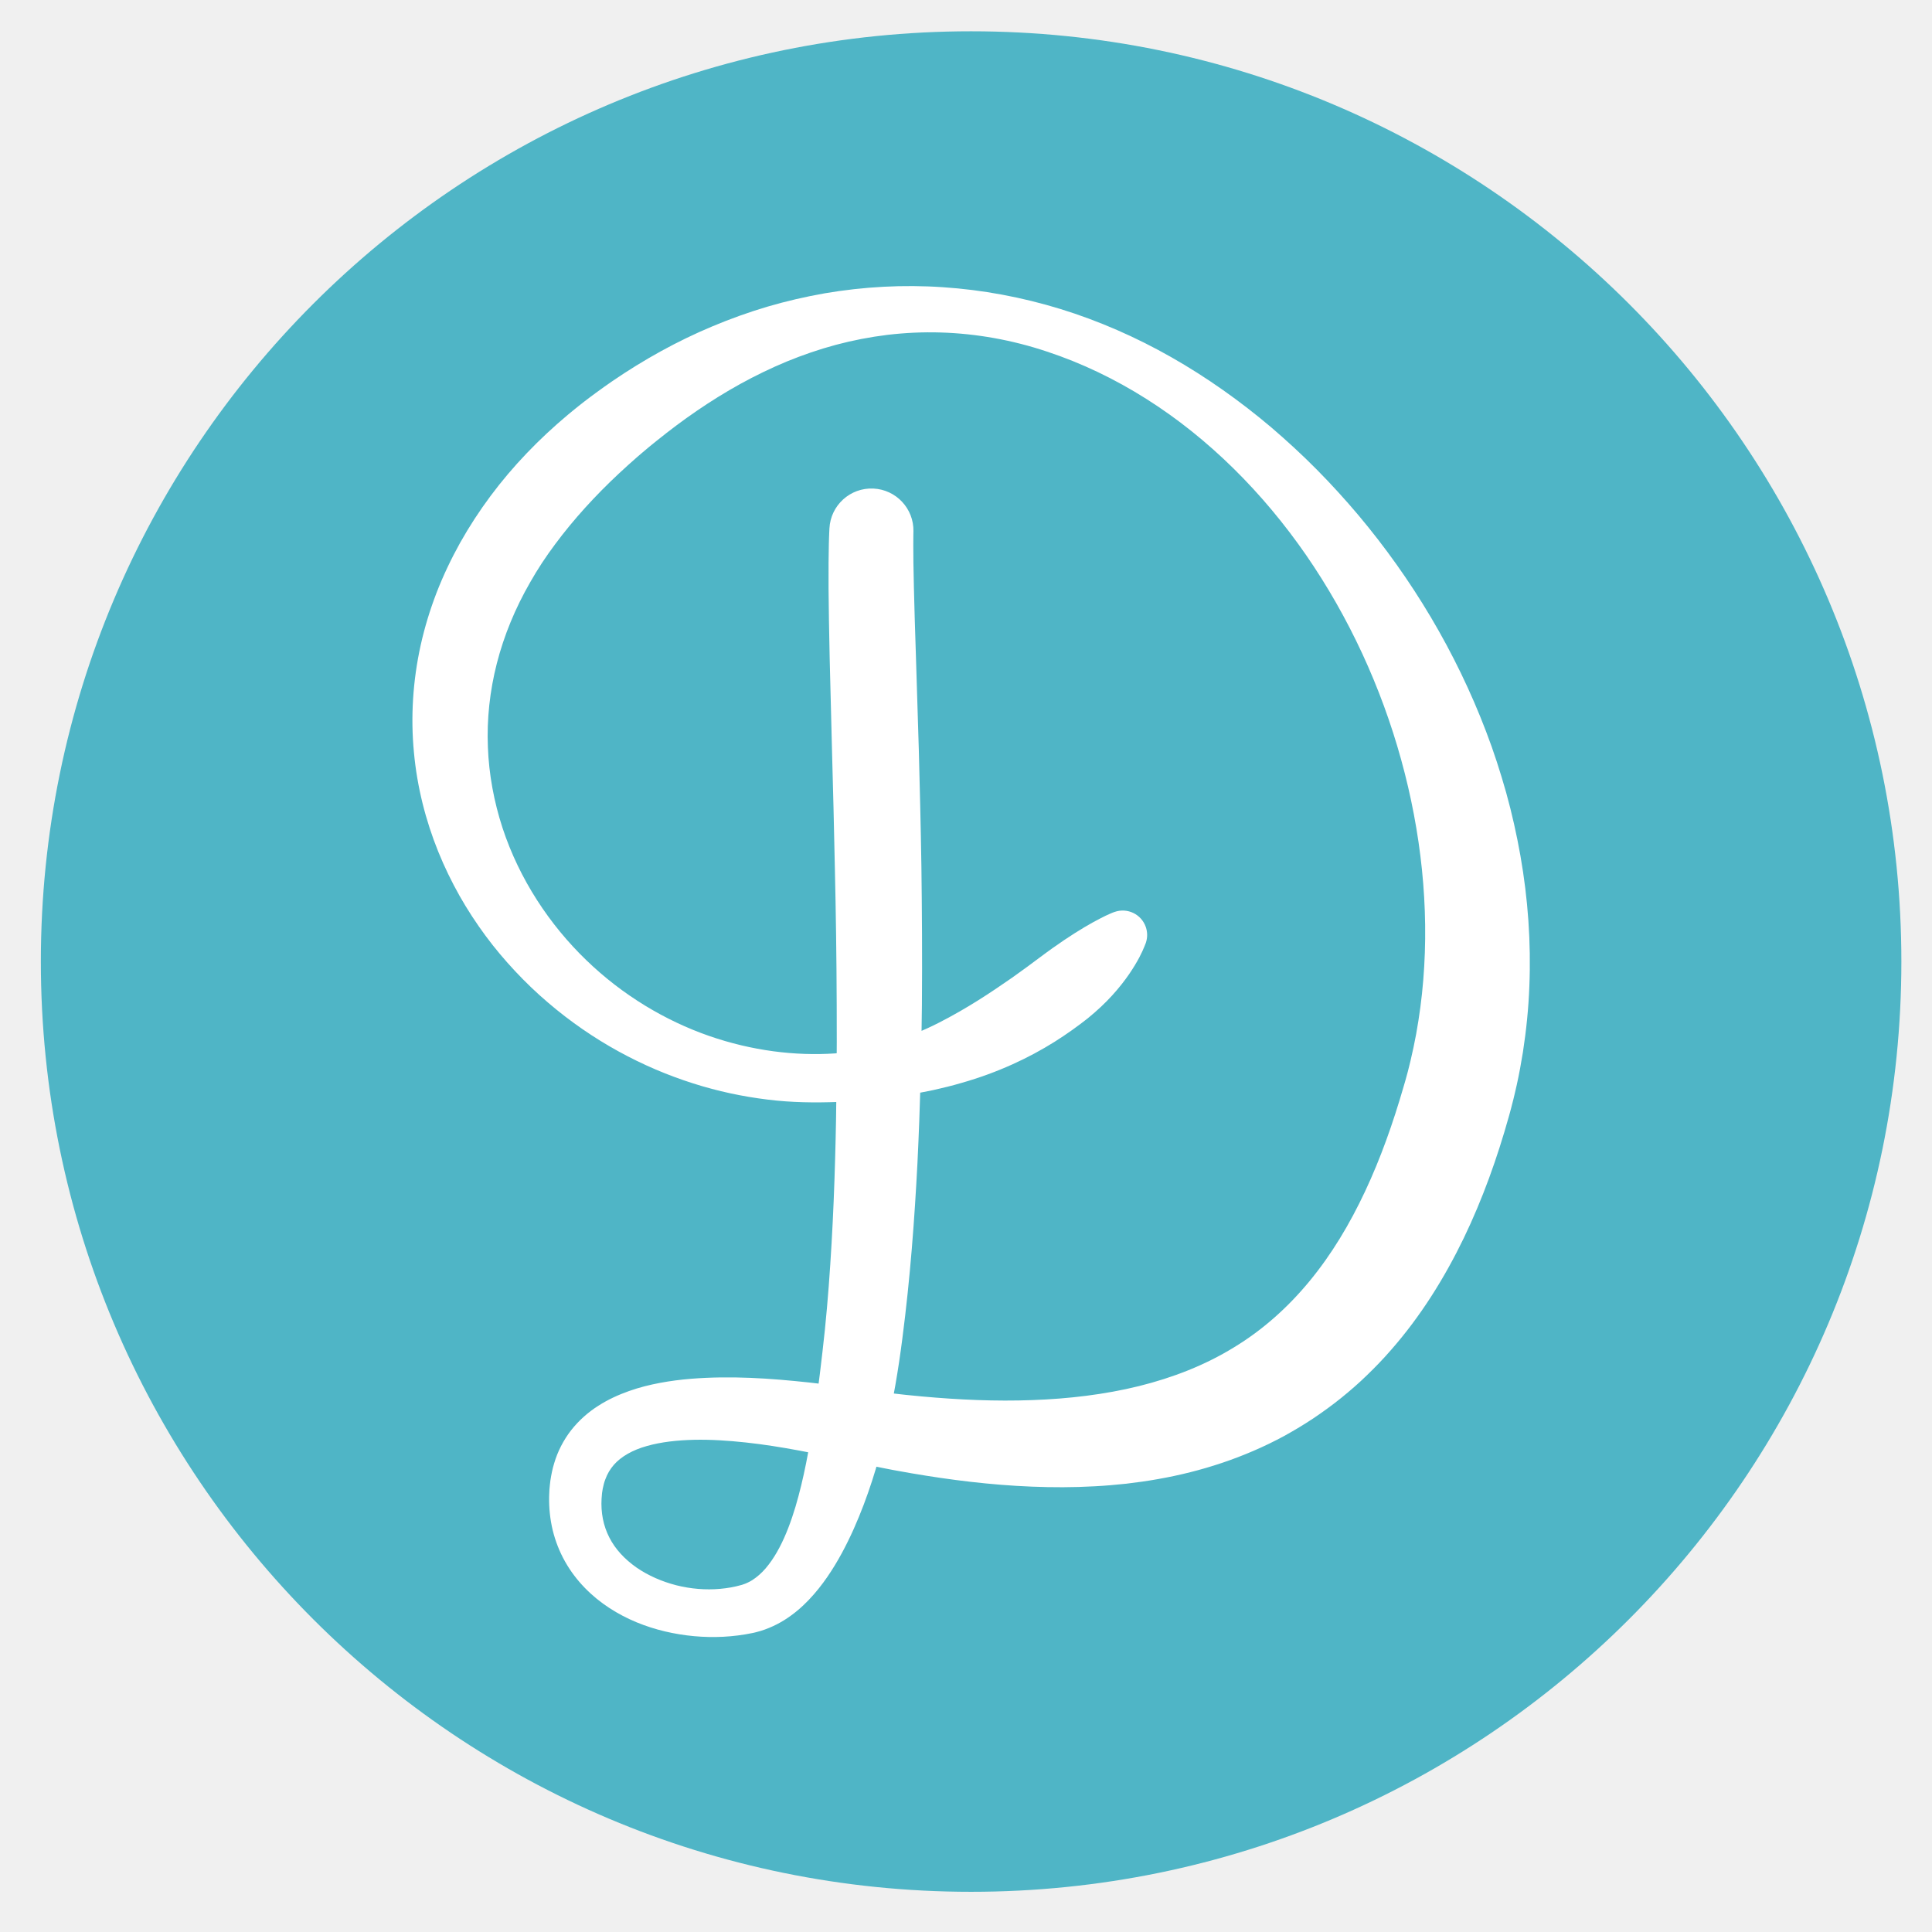
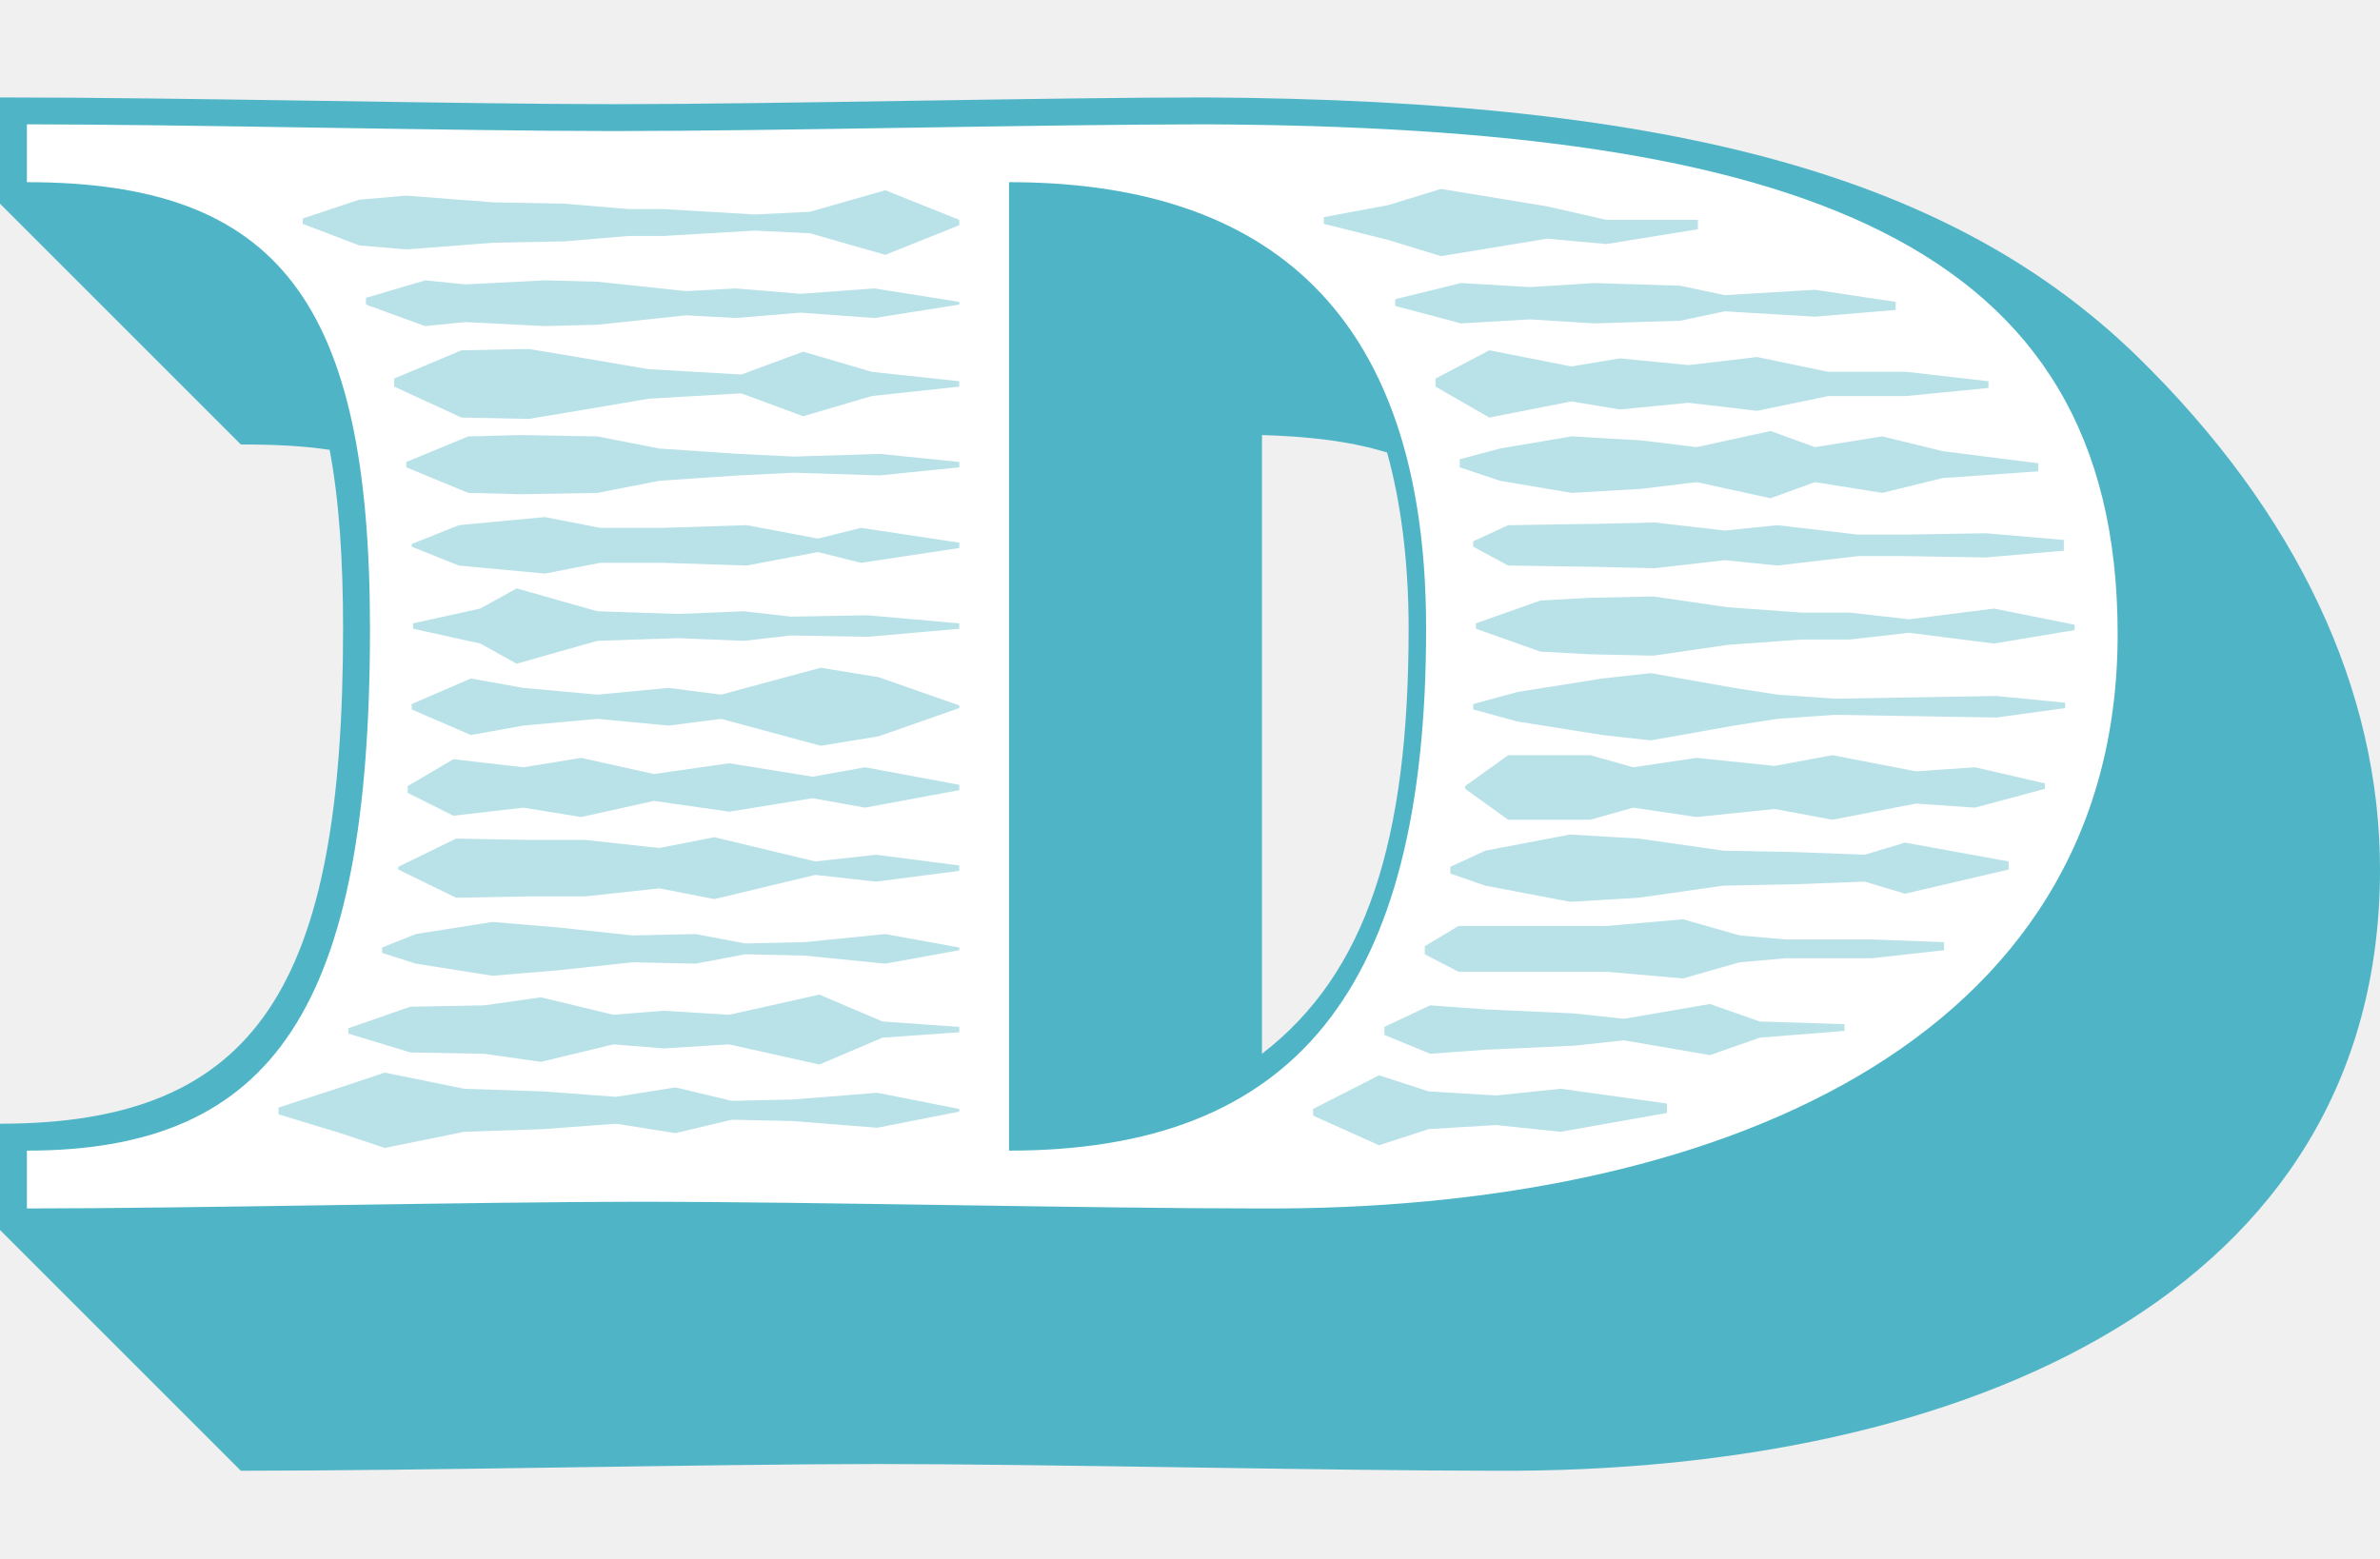
- <svg xmlns="http://www.w3.org/2000/svg" version="1.1" id="Layer_1" x="0px" y="0px" width="200px" height="200px" viewBox="0 0 200 200" enable-background="new 0 0 200 200" xml:space="preserve">
-   <circle fill="#4fb5c6" cx="100.529" cy="99.539" r="96.3" />
-   <path fill="#FFFFFF" d="M94.558,55.005c0,0-0.003,0.13-0.008,0.386c-0.001,0.236-0.004,0.589-0.006,1.055  c-0.004,0.956,0.016,2.41,0.062,4.333c0.041,1.923,0.119,4.314,0.21,7.136c0.087,2.83,0.188,6.083,0.3,9.726  c0.095,3.651,0.201,7.699,0.268,12.114c0.056,4.415,0.092,9.195,0.052,14.312c-0.026,2.558-0.07,5.201-0.141,7.923  c-0.077,2.723-0.179,5.526-0.321,8.406c-0.298,5.76-0.739,11.828-1.564,18.178c-0.407,3.176-0.943,6.422-1.733,9.715  c-0.795,3.293-1.808,6.64-3.298,9.985c-0.751,1.671-1.618,3.344-2.739,4.975c-0.562,0.814-1.193,1.615-1.922,2.38  c-0.728,0.762-1.572,1.486-2.548,2.095c-0.489,0.302-1.011,0.573-1.563,0.798c-0.272,0.118-0.558,0.212-0.842,0.305  c-0.142,0.047-0.29,0.081-0.435,0.12l-0.218,0.056c-0.142,0.036-0.132,0.029-0.205,0.045c-0.988,0.207-2.016,0.336-3.025,0.389  c-2.027,0.103-4.052-0.084-6.044-0.553c-1.988-0.472-3.951-1.247-5.758-2.426c-1.802-1.172-3.451-2.788-4.589-4.813  c-0.568-1.008-1-2.107-1.275-3.238c-0.272-1.133-0.389-2.293-0.371-3.431c-0.004-0.008,0.006-0.232,0.009-0.27l0.008-0.174  l0.016-0.349c0.026-0.296,0.06-0.641,0.102-0.945c0.094-0.589,0.206-1.185,0.395-1.782c0.351-1.193,0.952-2.372,1.748-3.398  c0.801-1.02,1.78-1.879,2.813-2.532c1.034-0.666,2.114-1.146,3.186-1.528c1.075-0.382,2.148-0.644,3.212-0.845  c1.064-0.199,2.121-0.334,3.167-0.419c4.186-0.339,8.25-0.049,12.263,0.382c2.004,0.219,3.997,0.501,5.952,0.772  c0.975,0.135,1.936,0.273,2.841,0.371l0.737,0.084l0.368,0.042l0.352,0.036c0.471,0.046,0.936,0.098,1.417,0.138  c3.819,0.348,7.652,0.519,11.43,0.378c3.776-0.134,7.501-0.576,11.033-1.446c3.53-0.876,6.861-2.176,9.829-4.002  c2.981-1.805,5.593-4.137,7.85-6.878c2.259-2.739,4.154-5.895,5.746-9.294c1.597-3.399,2.885-7.042,3.972-10.797l0.191-0.655  l0.206-0.753l0.051-0.188l0.041-0.164l0.08-0.32c0.053-0.217,0.109-0.416,0.16-0.65c0.216-0.908,0.409-1.824,0.58-2.745  c0.334-1.845,0.585-3.711,0.736-5.595c0.618-7.536-0.217-15.309-2.288-22.804c-2.068-7.497-5.39-14.73-9.832-21.173  c-4.447-6.429-10.05-12.071-16.55-16.18c-3.244-2.054-6.706-3.717-10.293-4.9c-3.582-1.196-7.303-1.864-10.999-1.974  c-1.848-0.058-3.689,0.032-5.503,0.245c-1.813,0.223-3.6,0.568-5.344,1.034c-1.744,0.468-3.443,1.055-5.094,1.731  c-1.648,0.686-3.246,1.461-4.791,2.313c-3.09,1.707-5.968,3.713-8.662,5.886l-0.505,0.408l-0.252,0.204l-0.228,0.193l-0.525,0.442  c-0.174,0.147-0.357,0.298-0.503,0.431c-0.311,0.276-0.622,0.552-0.933,0.827c-0.313,0.288-0.631,0.57-0.938,0.861  c-1.238,1.153-2.411,2.343-3.517,3.563c-1.104,1.221-2.14,2.474-3.095,3.759c-0.96,1.282-1.832,2.602-2.598,3.958  c-1.556,2.698-2.716,5.525-3.453,8.398c-0.734,2.872-1.045,5.792-0.927,8.661c0.107,2.87,0.641,5.685,1.509,8.354  c1.752,5.344,4.887,10.05,8.672,13.703c3.791,3.667,8.229,6.283,12.694,7.841c4.474,1.555,8.964,2.094,13.052,1.818  c2.045-0.161,3.982-0.559,5.77-1.121c0.448-0.138,0.886-0.287,1.314-0.447c0.432-0.147,0.847-0.329,1.261-0.492  c0.819-0.353,1.609-0.705,2.36-1.09c3.007-1.527,5.488-3.197,7.624-4.68c1.064-0.75,2.032-1.47,2.92-2.135  c0.442-0.336,0.876-0.641,1.286-0.94c0.416-0.29,0.812-0.567,1.192-0.825c1.524-1.025,2.79-1.757,3.694-2.22  c0.451-0.232,0.802-0.405,1.053-0.507c0.244-0.109,0.378-0.155,0.378-0.155l0.108-0.037c1.319-0.458,2.76,0.239,3.219,1.559  c0.188,0.541,0.181,1.103,0.017,1.609c0,0-0.046,0.141-0.156,0.403c-0.105,0.267-0.277,0.652-0.532,1.142  c-0.518,0.968-1.373,2.353-2.784,3.905c-0.703,0.777-1.553,1.586-2.555,2.4c-1.013,0.8-2.159,1.629-3.456,2.444  c-2.592,1.623-5.819,3.169-9.628,4.246c-0.946,0.282-1.933,0.518-2.943,0.745c-1.017,0.209-2.056,0.413-3.126,0.575  c-2.14,0.329-4.385,0.549-6.727,0.647c-2.341,0.086-4.788,0.067-7.301-0.251c-2.511-0.309-5.091-0.845-7.673-1.672  c-5.164-1.637-10.373-4.383-15.03-8.375c-1.167-0.993-2.291-2.071-3.371-3.221c-1.079-1.151-2.115-2.375-3.081-3.683  c-0.965-1.307-1.872-2.688-2.696-4.144c-0.819-1.459-1.566-2.987-2.21-4.584c-1.288-3.192-2.181-6.661-2.512-10.28  c-0.345-3.615-0.116-7.372,0.696-11.057c0.409-1.841,0.962-3.663,1.647-5.444c0.69-1.779,1.514-3.513,2.449-5.191  c1.883-3.35,4.215-6.464,6.89-9.257c1.335-1.399,2.756-2.718,4.238-3.964c0.37-0.313,0.75-0.612,1.126-0.918  c0.377-0.306,0.783-0.61,1.177-0.911c0.204-0.158,0.384-0.286,0.569-0.421l0.556-0.403l0.314-0.228l0.298-0.208l0.597-0.417  c3.211-2.193,6.677-4.134,10.37-5.674c1.844-0.774,3.739-1.454,5.675-2.028c1.939-0.569,3.918-1.026,5.922-1.38  c4.013-0.684,8.13-0.914,12.235-0.632c4.106,0.27,8.197,1.036,12.171,2.256c3.973,1.225,7.823,2.913,11.474,4.989  c3.652,2.076,7.112,4.528,10.354,7.27c1.611,1.382,3.183,2.822,4.684,4.341c1.504,1.517,2.947,3.102,4.333,4.745  c5.527,6.581,10.078,14.146,13.222,22.409c0.793,2.063,1.47,4.177,2.076,6.319c0.595,2.146,1.085,4.328,1.475,6.537  c0.777,4.418,1.108,8.954,0.922,13.505c-0.084,2.275-0.317,4.552-0.666,6.816c-0.184,1.13-0.387,2.26-0.636,3.381  c-0.056,0.275-0.133,0.58-0.2,0.869l-0.104,0.439l-0.052,0.215l-0.049,0.189l-0.194,0.756l-0.121,0.449l-0.111,0.399  c-1.19,4.248-2.688,8.471-4.663,12.567c-1.979,4.085-4.438,8.061-7.554,11.601c-0.77,0.889-1.593,1.74-2.444,2.563  c-0.846,0.828-1.746,1.606-2.667,2.354c-0.924,0.746-1.888,1.443-2.87,2.107c-0.988,0.657-2.004,1.266-3.037,1.838  c-4.158,2.252-8.63,3.689-13.052,4.464c-1.106,0.203-2.211,0.351-3.312,0.483c-1.101,0.117-2.199,0.212-3.29,0.268  c-2.183,0.124-4.341,0.121-6.472,0.036c-4.263-0.17-8.407-0.689-12.451-1.38c-0.503-0.083-1.018-0.18-1.527-0.272l-0.382-0.069  l-0.365-0.071l-0.728-0.142c-1.049-0.199-2.027-0.42-2.99-0.63c-1.92-0.426-3.79-0.825-5.65-1.172  c-1.858-0.347-3.701-0.64-5.522-0.836c-1.82-0.196-3.619-0.315-5.357-0.277c-1.732,0.04-3.414,0.224-4.882,0.641  c-1.477,0.411-2.662,1.083-3.425,1.95c-0.379,0.442-0.683,0.938-0.892,1.53c-0.114,0.289-0.189,0.61-0.257,0.938l-0.072,0.441  l-0.05,0.6c-0.082,1.441,0.181,2.797,0.802,4.008c0.613,1.215,1.608,2.269,2.813,3.113c1.213,0.837,2.634,1.456,4.119,1.837  c1.487,0.377,3.044,0.504,4.54,0.371c0.752-0.068,1.471-0.191,2.186-0.396c0.033-0.01,0.151-0.038,0.114-0.034l0.097-0.034  c0.064-0.024,0.131-0.04,0.194-0.068c0.127-0.055,0.255-0.103,0.378-0.171c0.251-0.118,0.489-0.281,0.725-0.457  c0.471-0.358,0.921-0.807,1.327-1.346c0.411-0.531,0.784-1.133,1.122-1.775c0.677-1.286,1.208-2.727,1.653-4.202  c0.88-2.966,1.434-6.079,1.903-9.159c0.459-3.087,0.826-6.161,1.146-9.19c0.309-3.032,0.524-6.025,0.693-8.96  c0.17-2.935,0.283-5.813,0.362-8.624c0.083-2.811,0.129-5.555,0.151-8.226c0.026-2.671,0.03-5.268,0.016-7.787  c-0.016-5.038-0.09-9.76-0.189-14.131c-0.089-4.371-0.189-8.392-0.292-12.028c-0.092-3.644-0.175-6.898-0.246-9.728  c-0.064-2.839-0.099-5.264-0.117-7.246c-0.012-1.982,0.005-3.522,0.03-4.584c0.008-0.267,0.015-0.502,0.021-0.704  c0.008-0.21,0.015-0.386,0.021-0.528c0.012-0.256,0.019-0.386,0.019-0.386c0.115-2.4,2.154-4.253,4.555-4.138  c2.357,0.113,4.186,2.081,4.142,4.425L94.558,55.005z" />
+ <svg xmlns="http://www.w3.org/2000/svg" version="1.1" id="Layer_1" x="0px" y="0px" width="305.257px" height="200px" viewBox="-52.453 0 305.257 200" enable-background="new -52.453 0 305.257 200" xml:space="preserve">
+   <path fill="#4FB5C6" d="M125.455,58.056c1.726,6.212,2.761,13.805,2.761,22.605c0,27.092-5.349,44.175-18.809,54.529V55.812  C114.929,55.985,120.451,56.503,125.455,58.056z M-52.453,144.162v13.632l30.888,30.888c23.813,0,60.741-0.863,81.793-0.863  c21.052,0,57.98,0.863,79.032,0.863c60.051,0.345,113.544-22.605,113.544-77.134c0-22.95-10.526-45.728-31.233-65.917  C198.275,23.026,163.246,12.845,102.16,12.5c-20.189,0-55.391,0.863-75.581,0.863S-28.812,12.5-52.453,12.5v13.632l30.888,30.888  c4.314,0,7.938,0.173,11.389,0.69c1.208,6.385,1.726,13.977,1.726,22.95C-8.45,126.389-19.322,144.162-52.453,144.162z" />
+   <path fill="#FFFFFF" d="M130.46,80.661c0,46.591-17.083,66.953-53.493,66.953V23.371C105.439,23.371,130.46,35.623,130.46,80.661z   M219.155,81.351c0-50.732-41.414-65.055-116.995-65.4c-20.189,0-55.391,0.863-75.581,0.863s-55.391-0.863-75.581-0.863v7.42  c32.269,0,44.003,15.358,44.003,57.29c0,48.489-12.252,66.953-44.003,66.953v7.42c21.052,0,57.98-0.863,79.032-0.863  c21.052,0,57.98,0.863,79.032,0.863C167.042,155.379,219.155,133.981,219.155,81.351z" />
+   <path opacity="0.4" fill="#4FB5C6" d="M115.965,142.264v0.863l8.455,3.796l6.385-2.071l8.628-0.518l8.283,0.863l13.632-2.416v-1.208  l-13.632-1.898l-8.283,0.863l-8.628-0.518l-6.385-2.071L115.965,142.264z M-16.733,142.092v0.863l7.938,2.416l5.694,1.898  l10.181-2.071l10.181-0.345l9.318-0.69l7.593,1.208l7.247-1.726l7.765,0.173l10.871,0.863l10.526-2.071v-0.345l-10.526-2.071  l-10.871,0.863l-7.765,0.173l-7.247-1.726l-7.593,1.208l-9.318-0.69L7.08,139.676l-10.181-2.071l-5.694,1.898L-16.733,142.092z   M125.11,131.738v1.035l5.867,2.416l7.075-0.518l11.389-0.518l6.385-0.69l11.044,1.898l6.385-2.243l10.871-0.863v-0.863  l-10.871-0.345l-6.385-2.243l-11.044,1.898l-6.385-0.69l-11.389-0.518l-7.075-0.518L125.11,131.738z M-7.76,131.911v0.69  l7.938,2.416l9.491,0.173l7.247,1.035l9.318-2.243l6.385,0.518l8.455-0.518l11.561,2.588l8.11-3.451l9.836-0.69v-0.69l-9.836-0.69  l-8.11-3.451l-11.561,2.588l-8.455-0.518l-6.385,0.518l-9.318-2.243l-7.247,1.035l-9.491,0.173L-7.76,131.911z M130.287,121.385  v1.035l4.314,2.243h8.628h10.354l9.836,0.863l7.247-2.071l5.867-0.518h11.044l9.318-1.035v-1.035l-9.318-0.345h-11.044l-5.867-0.518  l-7.247-2.071l-9.836,0.863h-10.354h-8.628L130.287,121.385z M-3.446,121.557v0.69l4.314,1.38l9.836,1.553l8.283-0.69l9.663-1.035  l8.11,0.173l6.385-1.208l7.593,0.173l10.354,1.035l9.491-1.726v-0.345l-9.491-1.726l-10.354,1.035l-7.593,0.173l-6.385-1.208  l-8.11,0.173l-9.663-1.035l-8.283-0.69l-9.836,1.553L-3.446,121.557z M133.566,111.204v0.863l4.487,1.553l10.871,2.071l8.801-0.518  l10.871-1.553l8.973-0.173l9.146-0.345l5.177,1.553l13.287-3.106v-1.035l-13.287-2.416l-5.177,1.553l-9.146-0.345l-8.973-0.173  l-10.871-1.553l-8.801-0.518l-10.871,2.071L133.566,111.204z M-1.375,111.204v0.345l7.42,3.624L15.19,115h7.42l9.491-1.035  l7.075,1.381l12.942-3.106l7.765,0.863l10.699-1.381v-0.69l-10.699-1.38l-7.765,0.863l-12.942-3.106l-7.075,1.381l-9.491-1.035  h-7.42l-9.146-0.173L-1.375,111.204z M135.464,100.85v0.345l5.522,3.969h10.526l5.522-1.553l8.11,1.208l10.008-1.035l7.42,1.38  l10.699-2.071l7.592,0.518l8.973-2.416v-0.69l-8.973-2.071l-7.592,0.518l-10.699-2.071l-7.42,1.38l-10.008-1.035l-8.11,1.208  l-5.522-1.553h-10.526L135.464,100.85z M-0.168,100.85v0.863l5.867,2.934l8.973-1.035l7.42,1.208l9.318-2.071l9.663,1.38  l10.699-1.726l6.73,1.208l12.079-2.243v-0.69l-12.079-2.243l-6.73,1.208l-10.699-1.726l-9.663,1.38l-9.318-2.071l-7.42,1.208  l-8.973-1.035L-0.168,100.85z M136.499,90.324v0.69l5.694,1.553l10.871,1.726l6.212,0.69l10.699-1.898l5.522-0.863l7.42-0.518  l10.354,0.173l10.353,0.173l8.801-1.208v-0.69l-8.801-0.863l-10.353,0.173l-10.354,0.173l-7.42-0.518l-5.522-0.863l-10.699-1.898  l-6.212,0.69l-10.871,1.725L136.499,90.324z M0.35,90.324v0.69l7.592,3.279l6.73-1.208l9.491-0.863l9.146,0.863l6.73-0.863  l12.769,3.451l7.42-1.208l10.354-3.624v-0.345l-10.354-3.624l-7.42-1.208l-12.769,3.451l-6.73-0.863l-9.146,0.863l-9.491-0.863  l-6.73-1.208L0.35,90.324z M136.844,79.971v0.69l8.283,2.934l6.385,0.345l8.11,0.173l9.491-1.38l9.491-0.69h6.212l7.593-0.863  l10.871,1.38l10.354-1.726v-0.69l-10.354-2.071l-10.871,1.38l-7.593-0.863h-6.212l-9.491-0.69l-9.491-1.38l-8.11,0.173l-6.385,0.345  L136.844,79.971z M0.523,79.971v0.69l8.628,1.898l4.659,2.588l10.353-2.933l10.354-0.345l8.455,0.345l6.04-0.69l9.836,0.173  l11.734-1.035v-0.69l-11.734-1.035l-9.836,0.173l-6.04-0.69l-8.455,0.345l-10.354-0.345L13.81,75.484l-4.659,2.588L0.523,79.971z   M136.499,69.444v0.69l4.487,2.416l11.389,0.173l7.42,0.173l8.973-1.035l6.73,0.69l10.354-1.208h6.04l10.353,0.173l10.008-0.863  v-1.381l-10.008-0.863l-10.353,0.173h-6.04l-10.354-1.208l-6.73,0.69l-8.973-1.035l-7.42,0.173l-11.389,0.173L136.499,69.444z   M0.35,69.79v0.345l6.04,2.416l11.044,1.035l7.075-1.381h8.11l10.699,0.345l9.146-1.726l5.522,1.38l12.597-1.898v-0.69  l-12.597-1.898l-5.522,1.38l-9.146-1.726l-10.699,0.345h-8.11l-7.075-1.381L6.39,67.374L0.35,69.79z M134.774,58.918v1.035  l5.177,1.726l9.146,1.553l8.973-0.518l7.075-0.863l9.491,2.071l5.694-2.071l8.628,1.38l7.765-1.898l12.252-0.863v-1.035  l-12.252-1.553l-7.765-1.898l-8.628,1.38l-5.694-2.071l-9.491,2.071l-7.075-0.863l-8.973-0.518l-9.146,1.553L134.774,58.918z   M-0.34,59.264v0.69l7.938,3.279l6.73,0.173l9.836-0.173l7.938-1.553l10.181-0.69l7.075-0.345l11.044,0.345l10.181-1.035v-0.69  l-10.181-1.035l-11.044,0.345l-7.075-0.345l-10.181-0.69l-7.938-1.553l-9.836-0.173l-6.73,0.173L-0.34,59.264z M131.668,48.565V49.6  l6.902,3.969l10.526-2.071l6.212,1.035l8.8-0.863l8.801,1.035l9.146-1.898h10.008l10.526-1.035V48.91l-10.526-1.208h-10.008  l-9.146-1.898l-8.801,1.035l-8.8-0.863l-6.212,1.035l-10.526-2.071L131.668,48.565z M-1.893,48.565V49.6l8.628,3.969l8.628,0.173  l7.247-1.208l8.11-1.381l11.906-0.69l7.938,2.934l8.801-2.588L70.582,49.6v-0.69l-11.216-1.208l-8.801-2.588l-7.938,2.934  l-11.906-0.69l-8.11-1.381l-7.247-1.208l-8.628,0.173L-1.893,48.565z M126.491,38.384v0.863l8.455,2.243l8.801-0.518l8.283,0.518  l11.044-0.345l5.695-1.208l11.561,0.69l10.354-0.863v-1.035l-10.354-1.553l-11.561,0.69l-5.695-1.208l-11.044-0.345l-8.283,0.518  l-8.801-0.518L126.491,38.384z M-5.517,38.211v0.863l7.593,2.761l5.177-0.518l10.181,0.518l6.73-0.173l11.389-1.208l6.385,0.345  l8.283-0.69l9.491,0.69l10.871-1.726v-0.345L59.71,37.003l-9.491,0.69l-8.283-0.69l-6.385,0.345l-11.389-1.208l-6.73-0.173  L7.253,36.486l-5.177-0.518L-5.517,38.211z M117.345,27.858v0.863l8.283,2.071l6.73,2.071l13.632-2.243l7.593,0.69l11.734-1.898  v-1.208h-11.734l-7.593-1.726l-13.632-2.243l-6.73,2.071L117.345,27.858z M-13.627,28.03v0.69l7.247,2.761l6.04,0.518l11.216-0.863  l9.146-0.173l8.11-0.69h4.487l11.734-0.69l7.075,0.345l9.663,2.761l9.491-3.796v-0.69l-9.491-3.796l-9.663,2.761l-7.075,0.345  l-11.734-0.69h-4.487l-8.11-0.69l-9.146-0.173L-0.34,25.097l-6.04,0.518L-13.627,28.03z" />
</svg>
